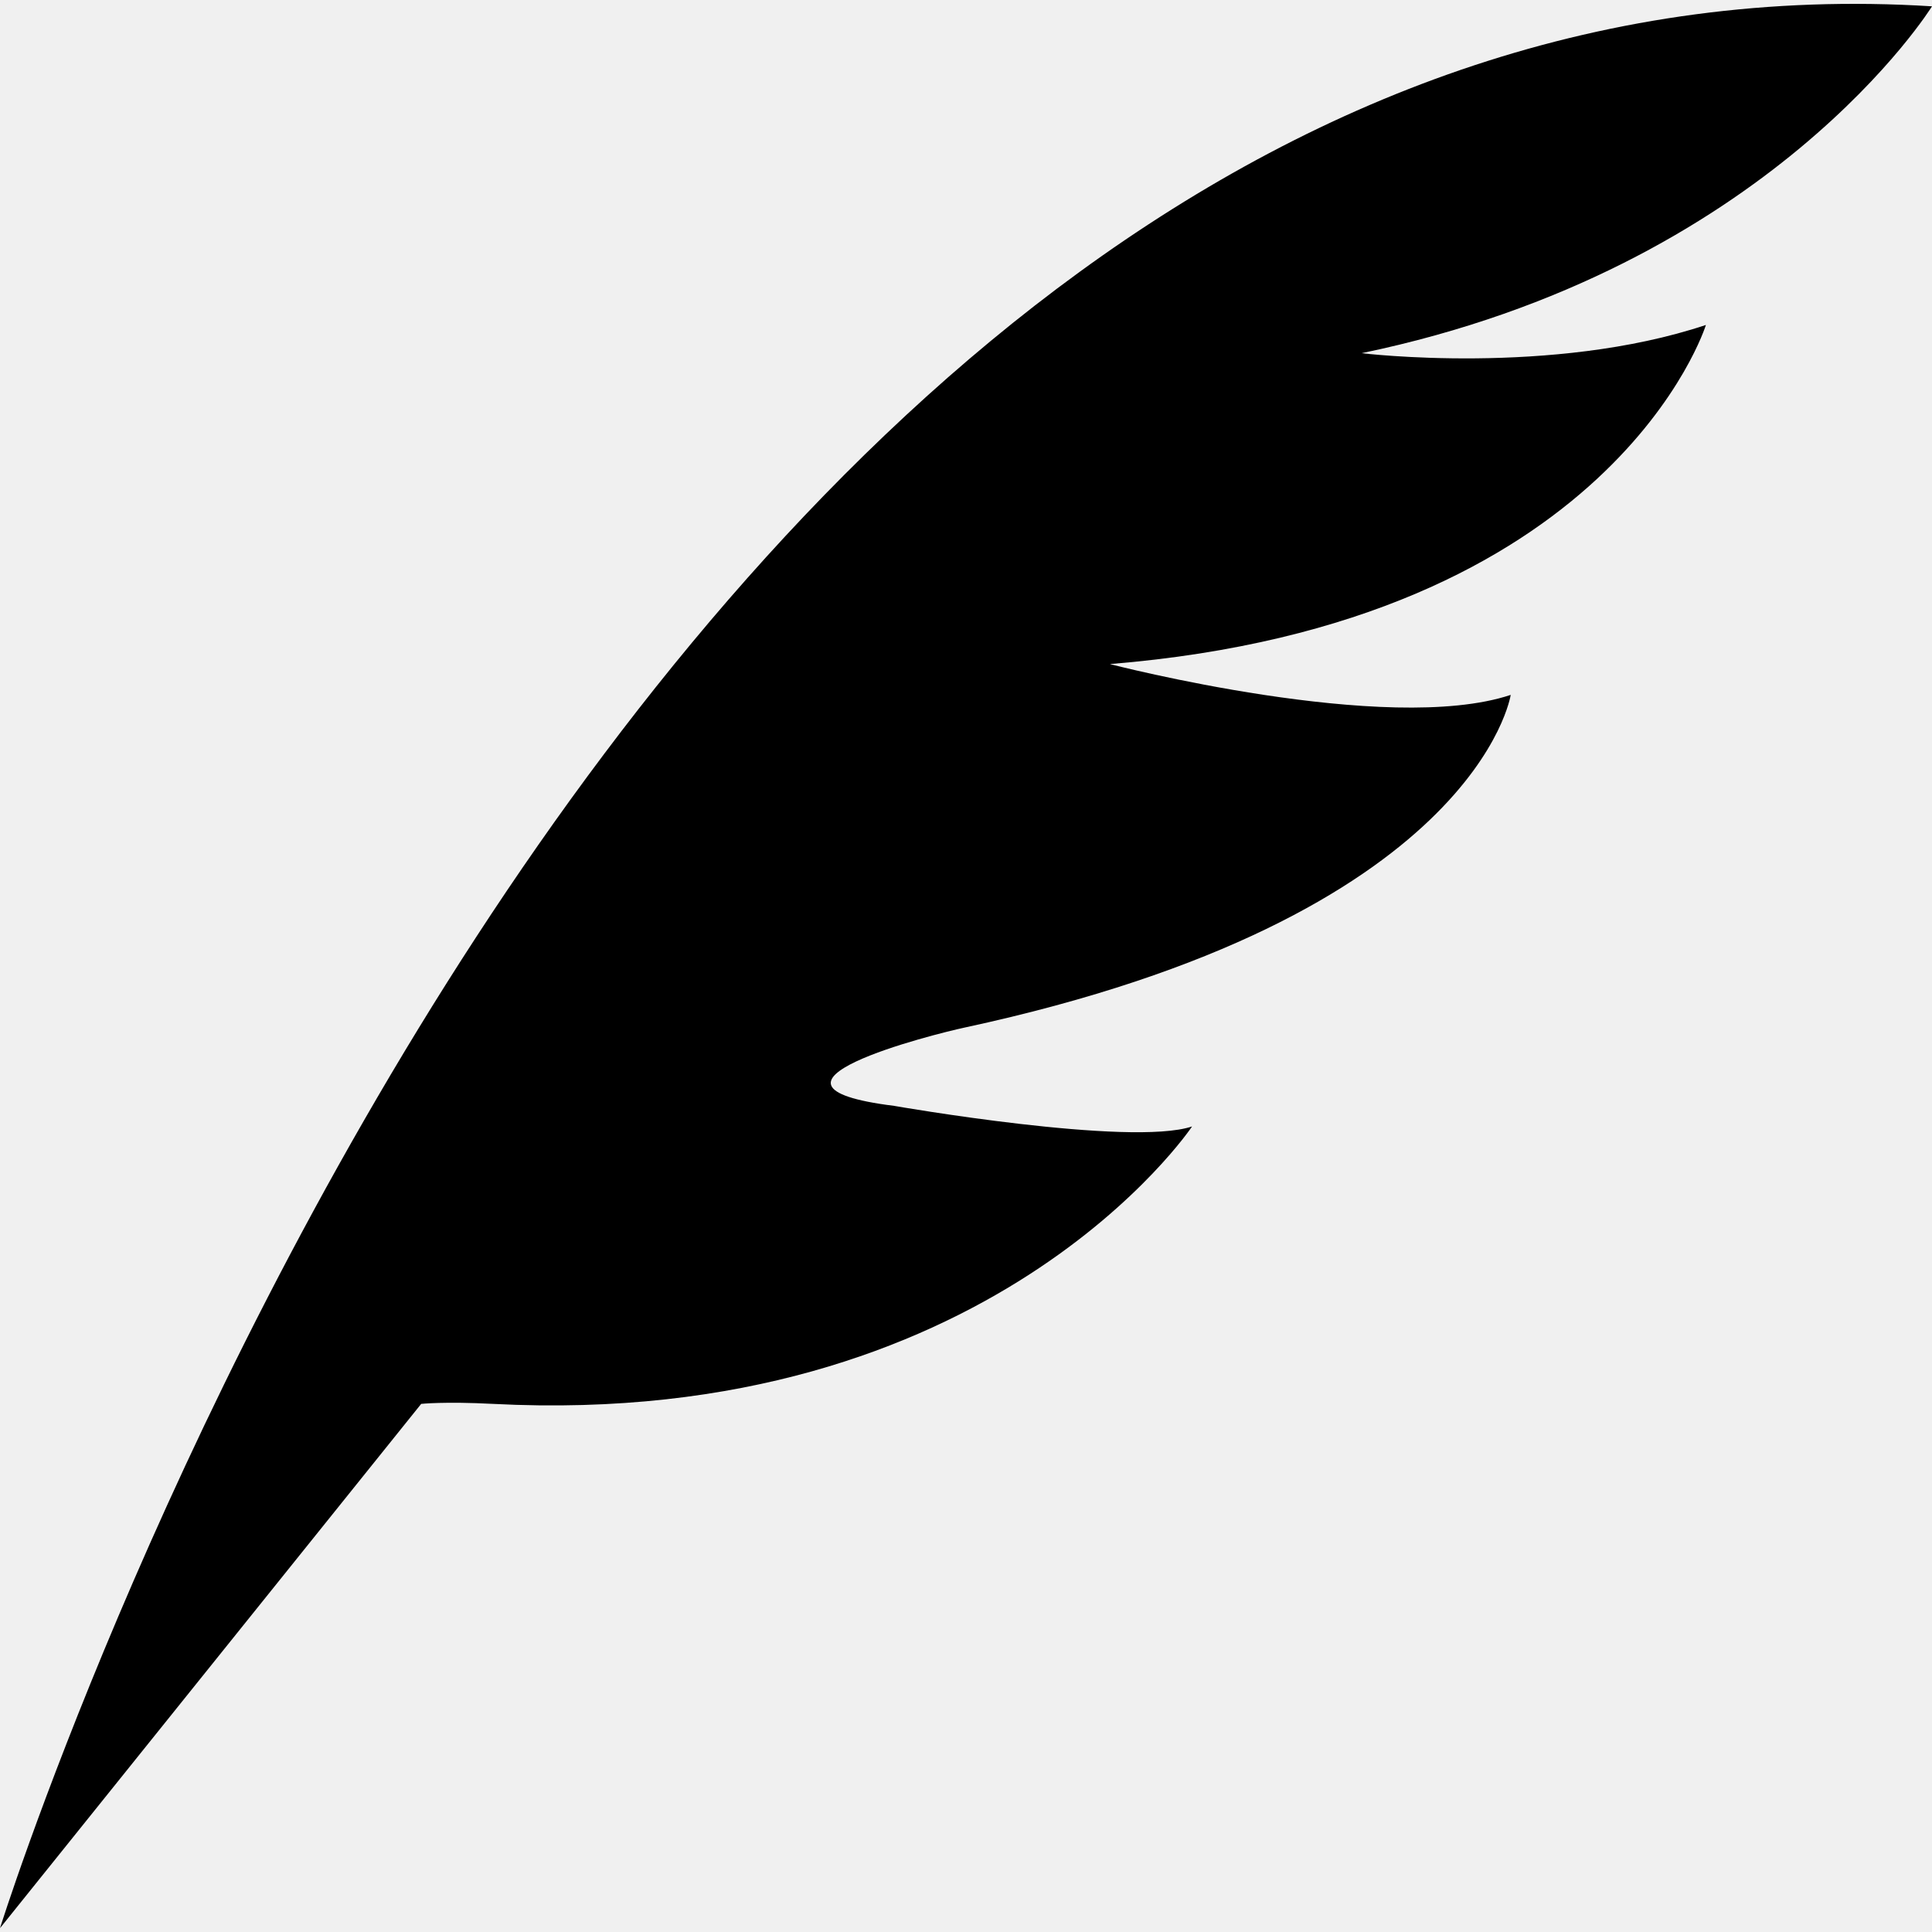
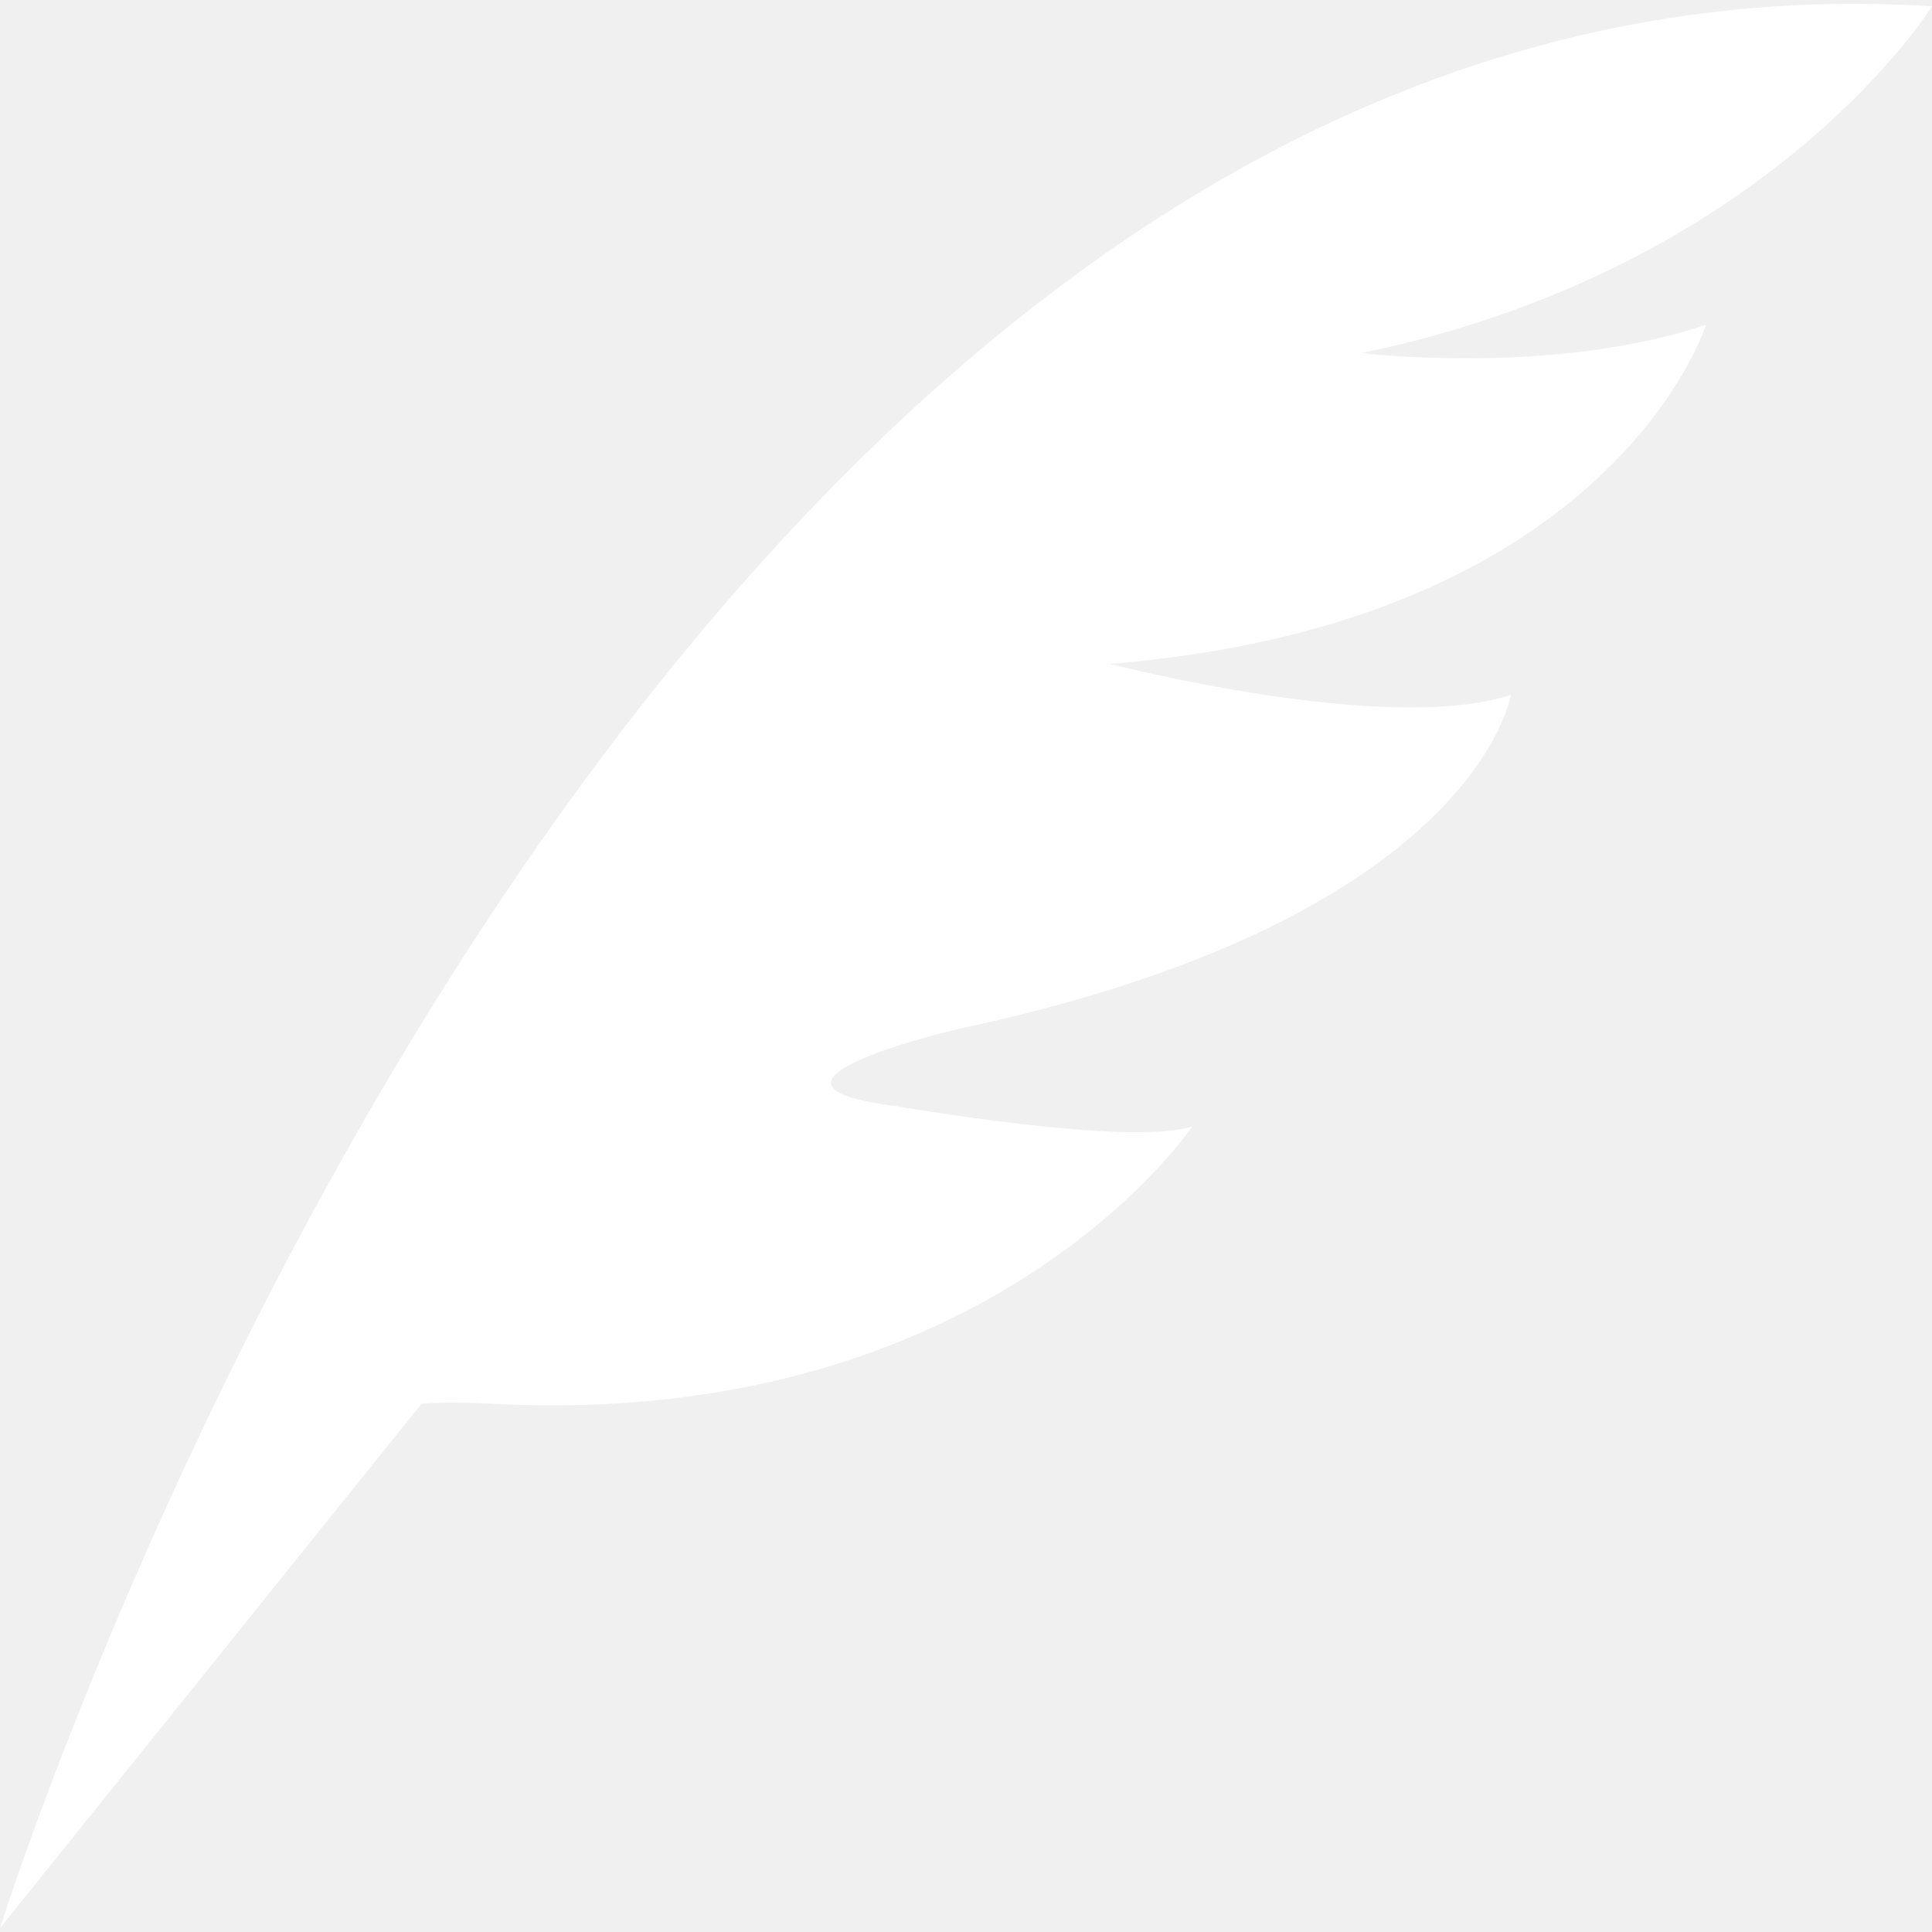
- <svg xmlns="http://www.w3.org/2000/svg" fill="#000000" version="1.1" id="Capa_1" width="800px" height="800px" viewBox="0 0 35.738 35.738" xml:space="preserve">
+ <svg xmlns="http://www.w3.org/2000/svg" version="1.1" id="Capa_1" x="0px" y="0px" viewBox="0 0 800 800" style="enable-background:new 0 0 800 800;" xml:space="preserve">
+   <style type="text/css">
+ 	.st0{fill:#FFFFFF;}
+ </style>
  <g>
-     <path d="M0,35.667c0,0,11.596-37.07,35.738-35.55c0,0-2.994,4.849-10.551,6.416c0,0,3.518,0.429,6.369-0.522   c0,0-1.711,5.515-11.025,6.273c0,0,5.133,1.331,7.414,0.57c0,0-0.619,4.111-10.102,6.154c-0.562,0.12-4.347,1.067-1.306,1.448   c0,0,4.371,0.763,5.514,0.381c0,0-3.744,5.607-12.928,5.132c-0.903-0.047-1.332,0-1.332,0L0,35.667z" />
+     <path class="st0" d="M0,798.4c0,0,259.6-829.8,800-795.8c0,0-67,108.5-236.2,143.6c0,0,78.8,9.6,142.6-11.7   c0,0-38.3,123.5-246.8,140.4c0,0,114.9,29.8,166,12.8c0,0-13.9,92-226.1,137.8c-12.6,2.7-97.3,23.9-29.2,32.4   c0,0,97.8,17.1,123.4,8.5c0,0-83.8,125.5-289.4,114.9c-20.2-1.1-29.8,0-29.8,0L0,798.4z" />
  </g>
</svg>
